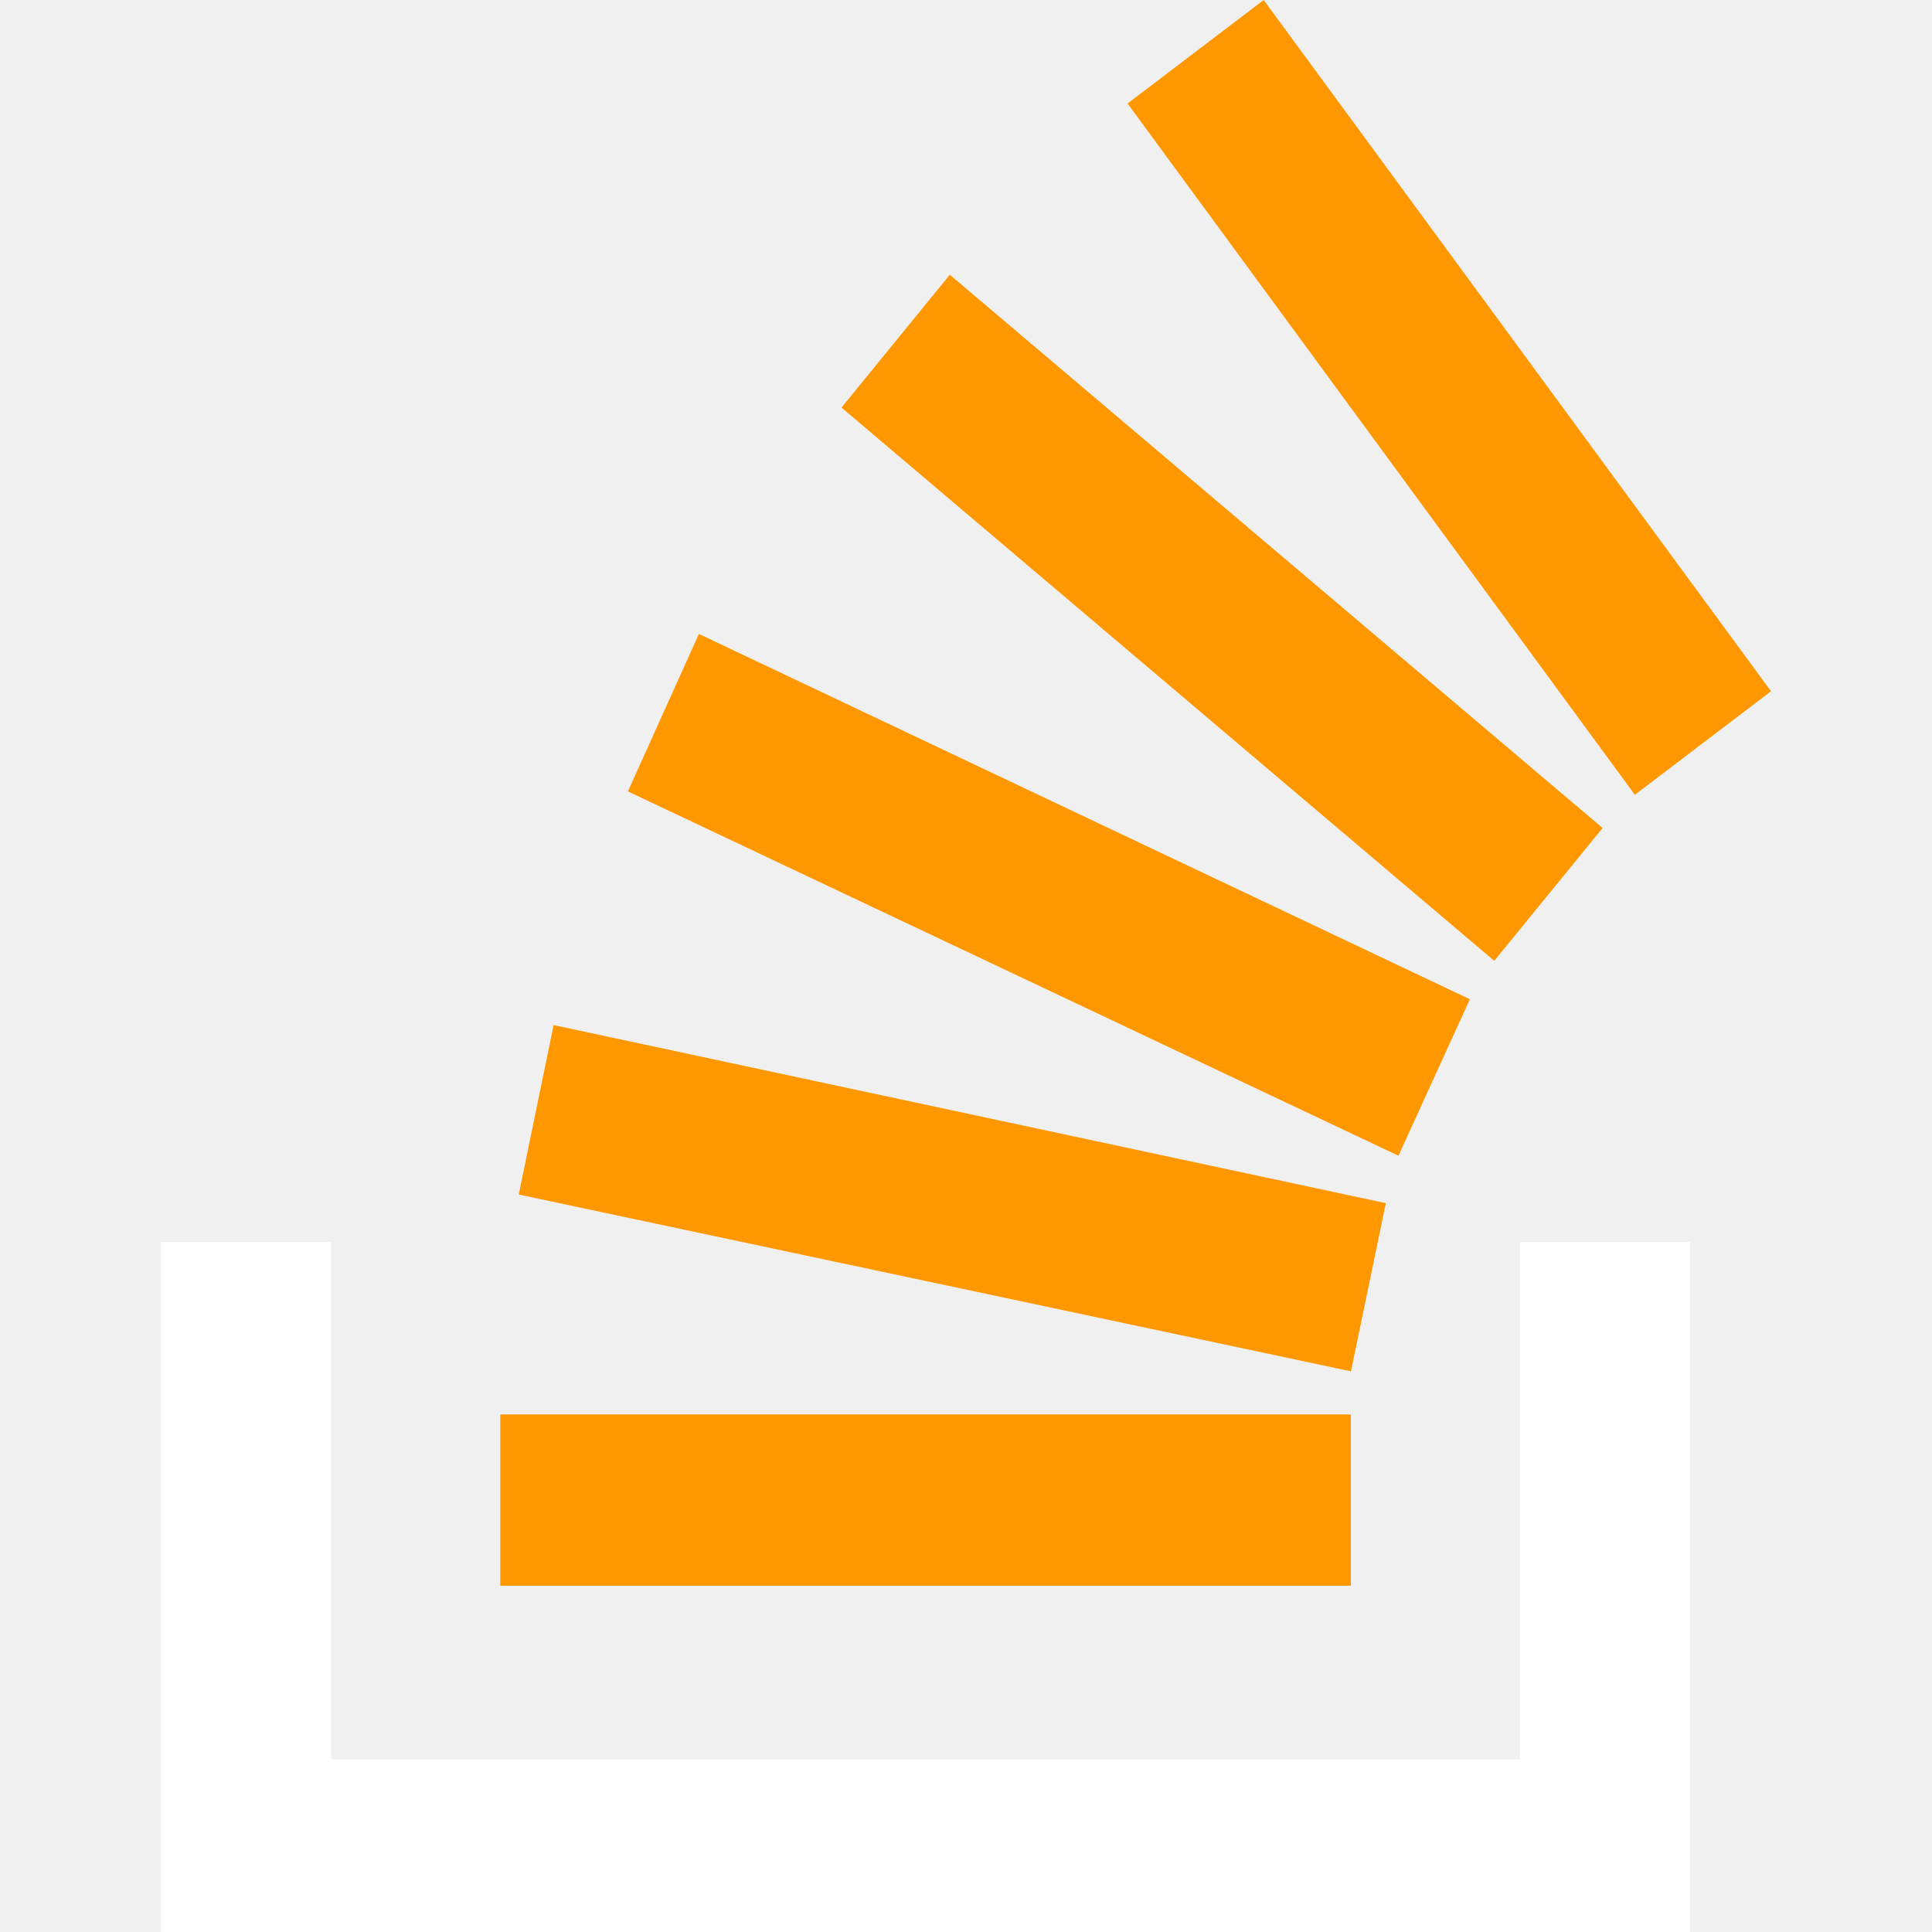
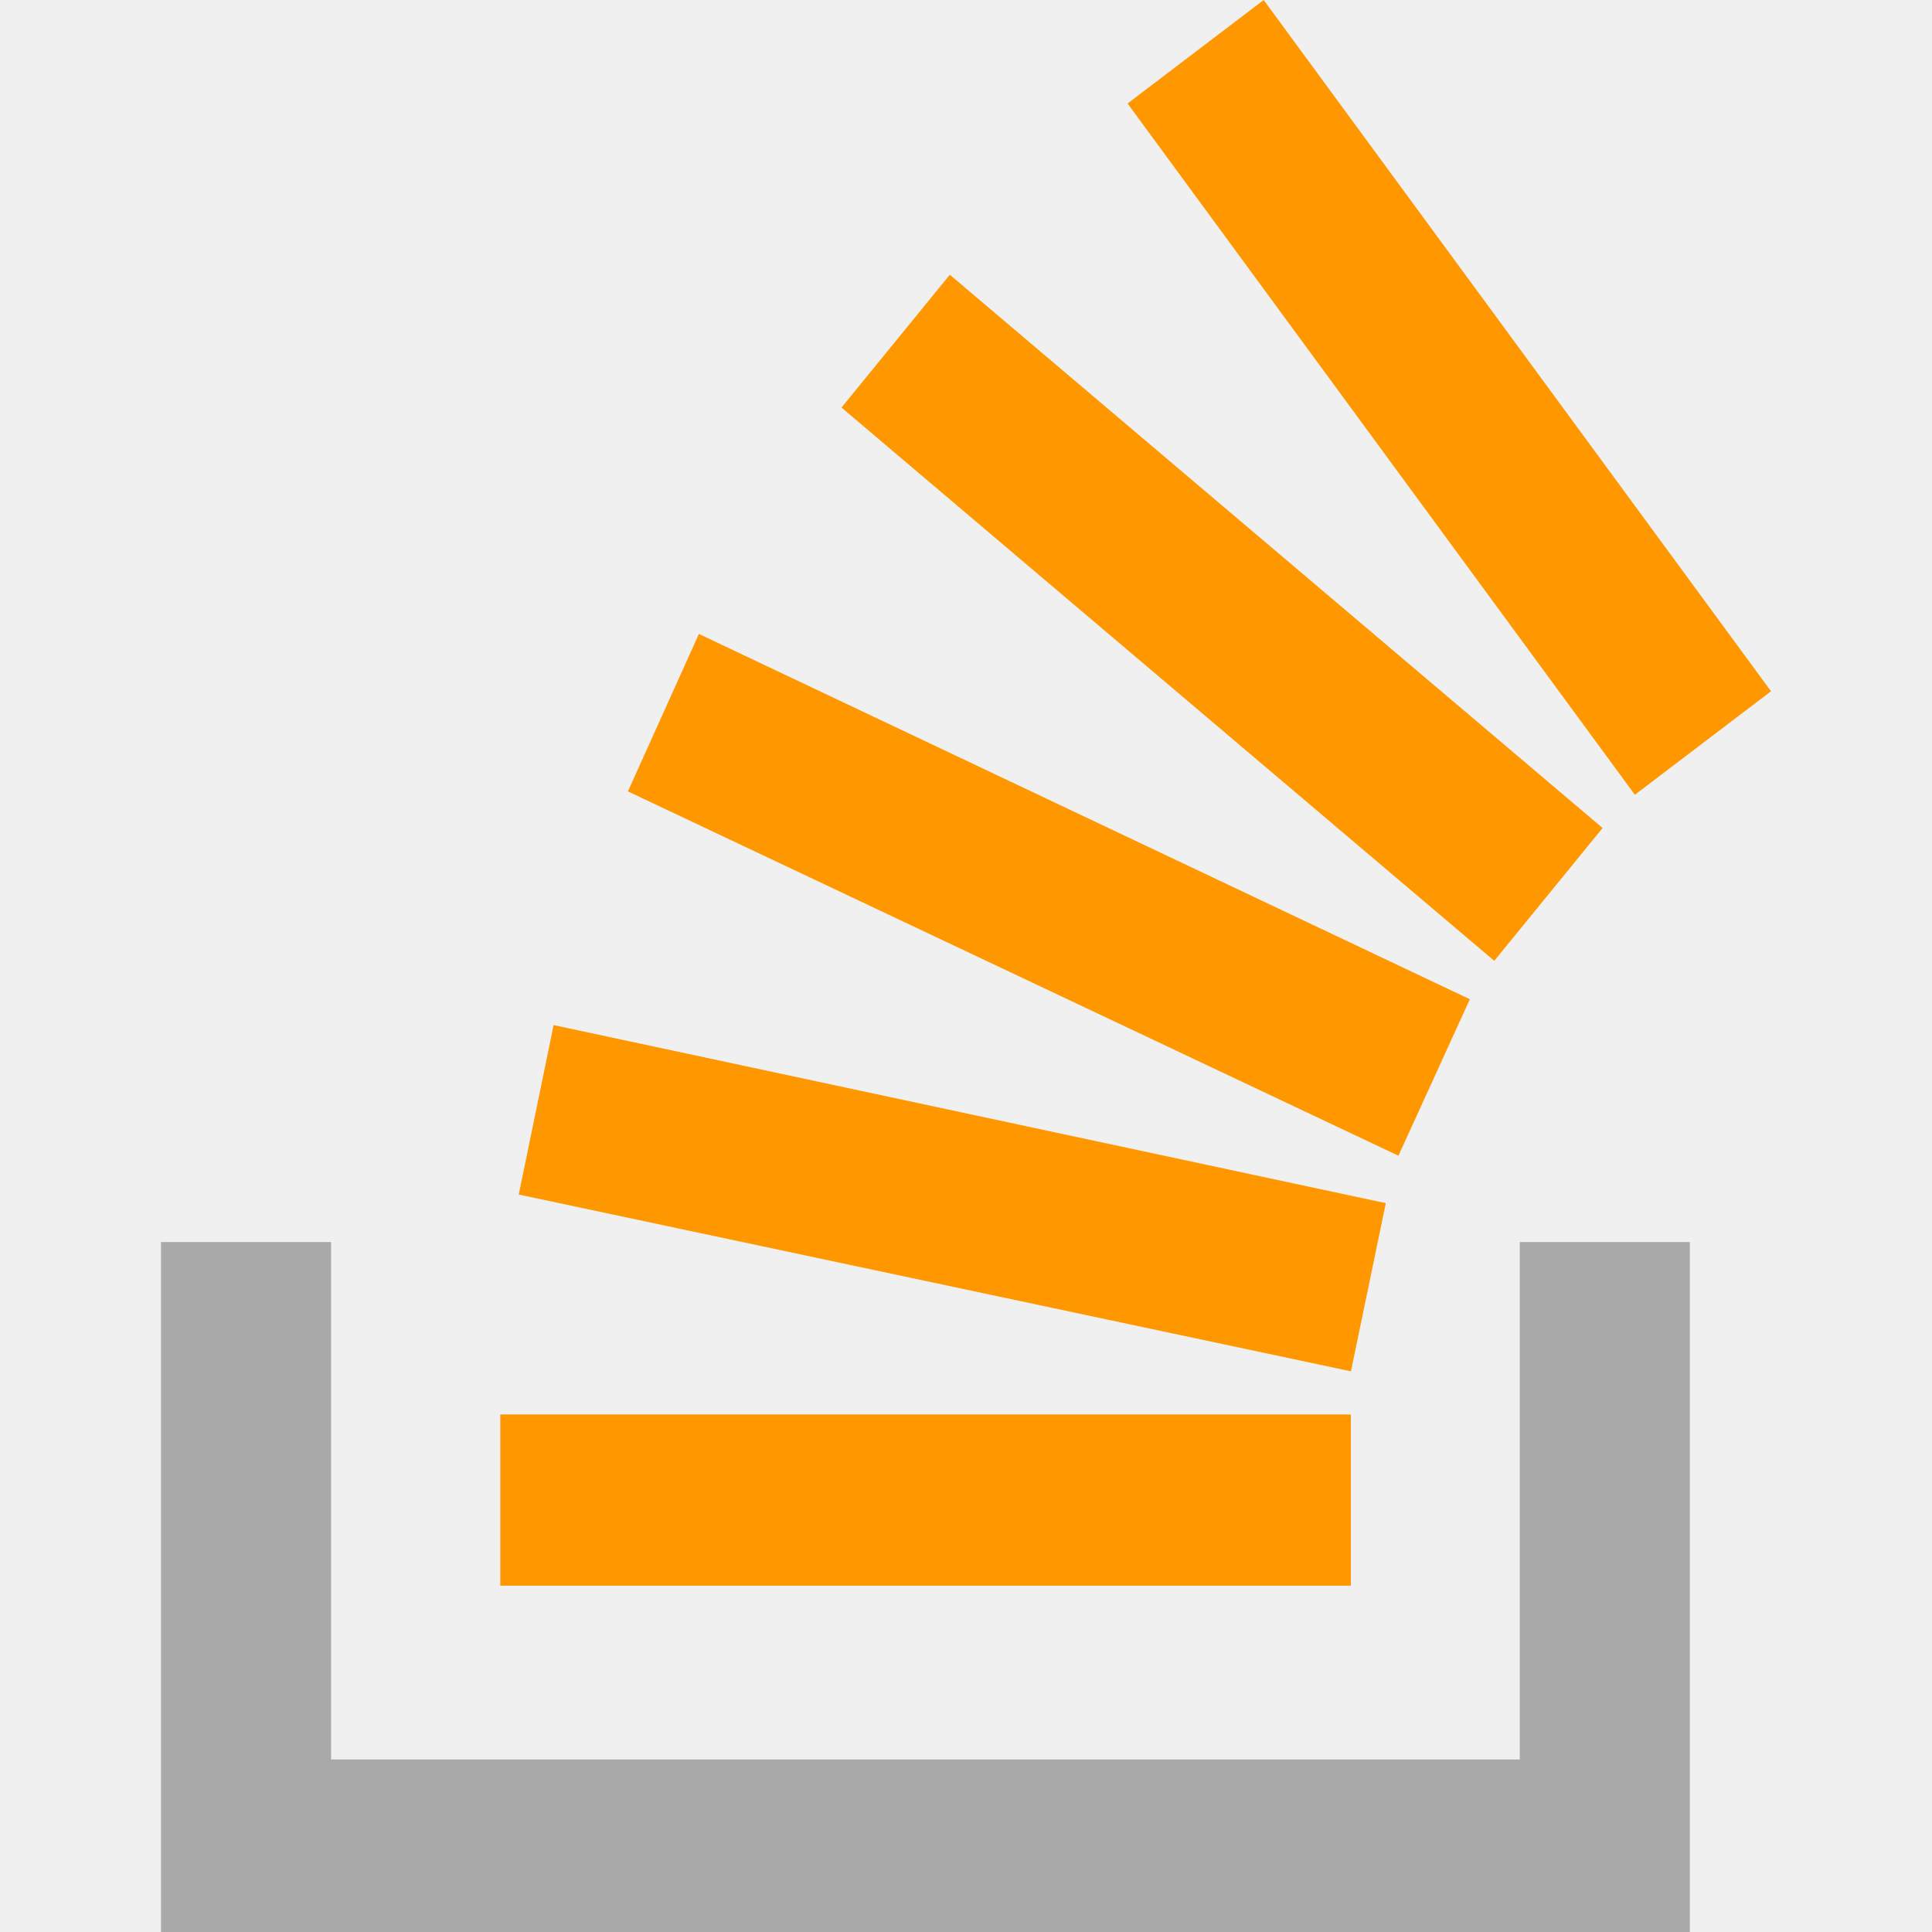
<svg xmlns="http://www.w3.org/2000/svg" width="64" height="64" viewBox="0 0 64 64" fill="none">
  <g clip-path="url(#clip0)">
    <path d="M17.184 39.571L44.752 45.427L45.907 39.856L18.339 33.957L17.184 39.571Z" fill="#FF9800" />
    <path d="M16.573 46.856H44.749V52.528H16.573V46.856Z" fill="#FF9800" />
    <path d="M20.8 26.216L46.325 38.285L48.691 33.101L23.152 21L20.8 26.216Z" fill="#FF9800" />
    <path d="M46.328 38.288L46.325 38.285L46.323 38.288H46.328Z" fill="#FF9800" />
-     <path d="M5.333 41.144V64H55.979V41.144H50.344V58.285H10.968V41.144H5.333Z" fill="white" />
+     <path d="M5.333 41.144V64H55.979V41.144H50.344V58.285H10.968V41.144H5.333Z" fill="#050505" fill-opacity="0.3" />
    <path d="M27.875 13.501L49.499 31.829L53.088 27.429L31.464 9.101L27.875 13.501Z" fill="#FF9800" />
    <path d="M58.667 22.899L41.861 0L37.352 3.429L54.157 26.328L58.667 22.899Z" fill="#FF9800" />
  </g>
  <defs>
    <clipPath id="clip0">
      <rect width="64" height="64" fill="white" />
    </clipPath>
  </defs>
</svg>
